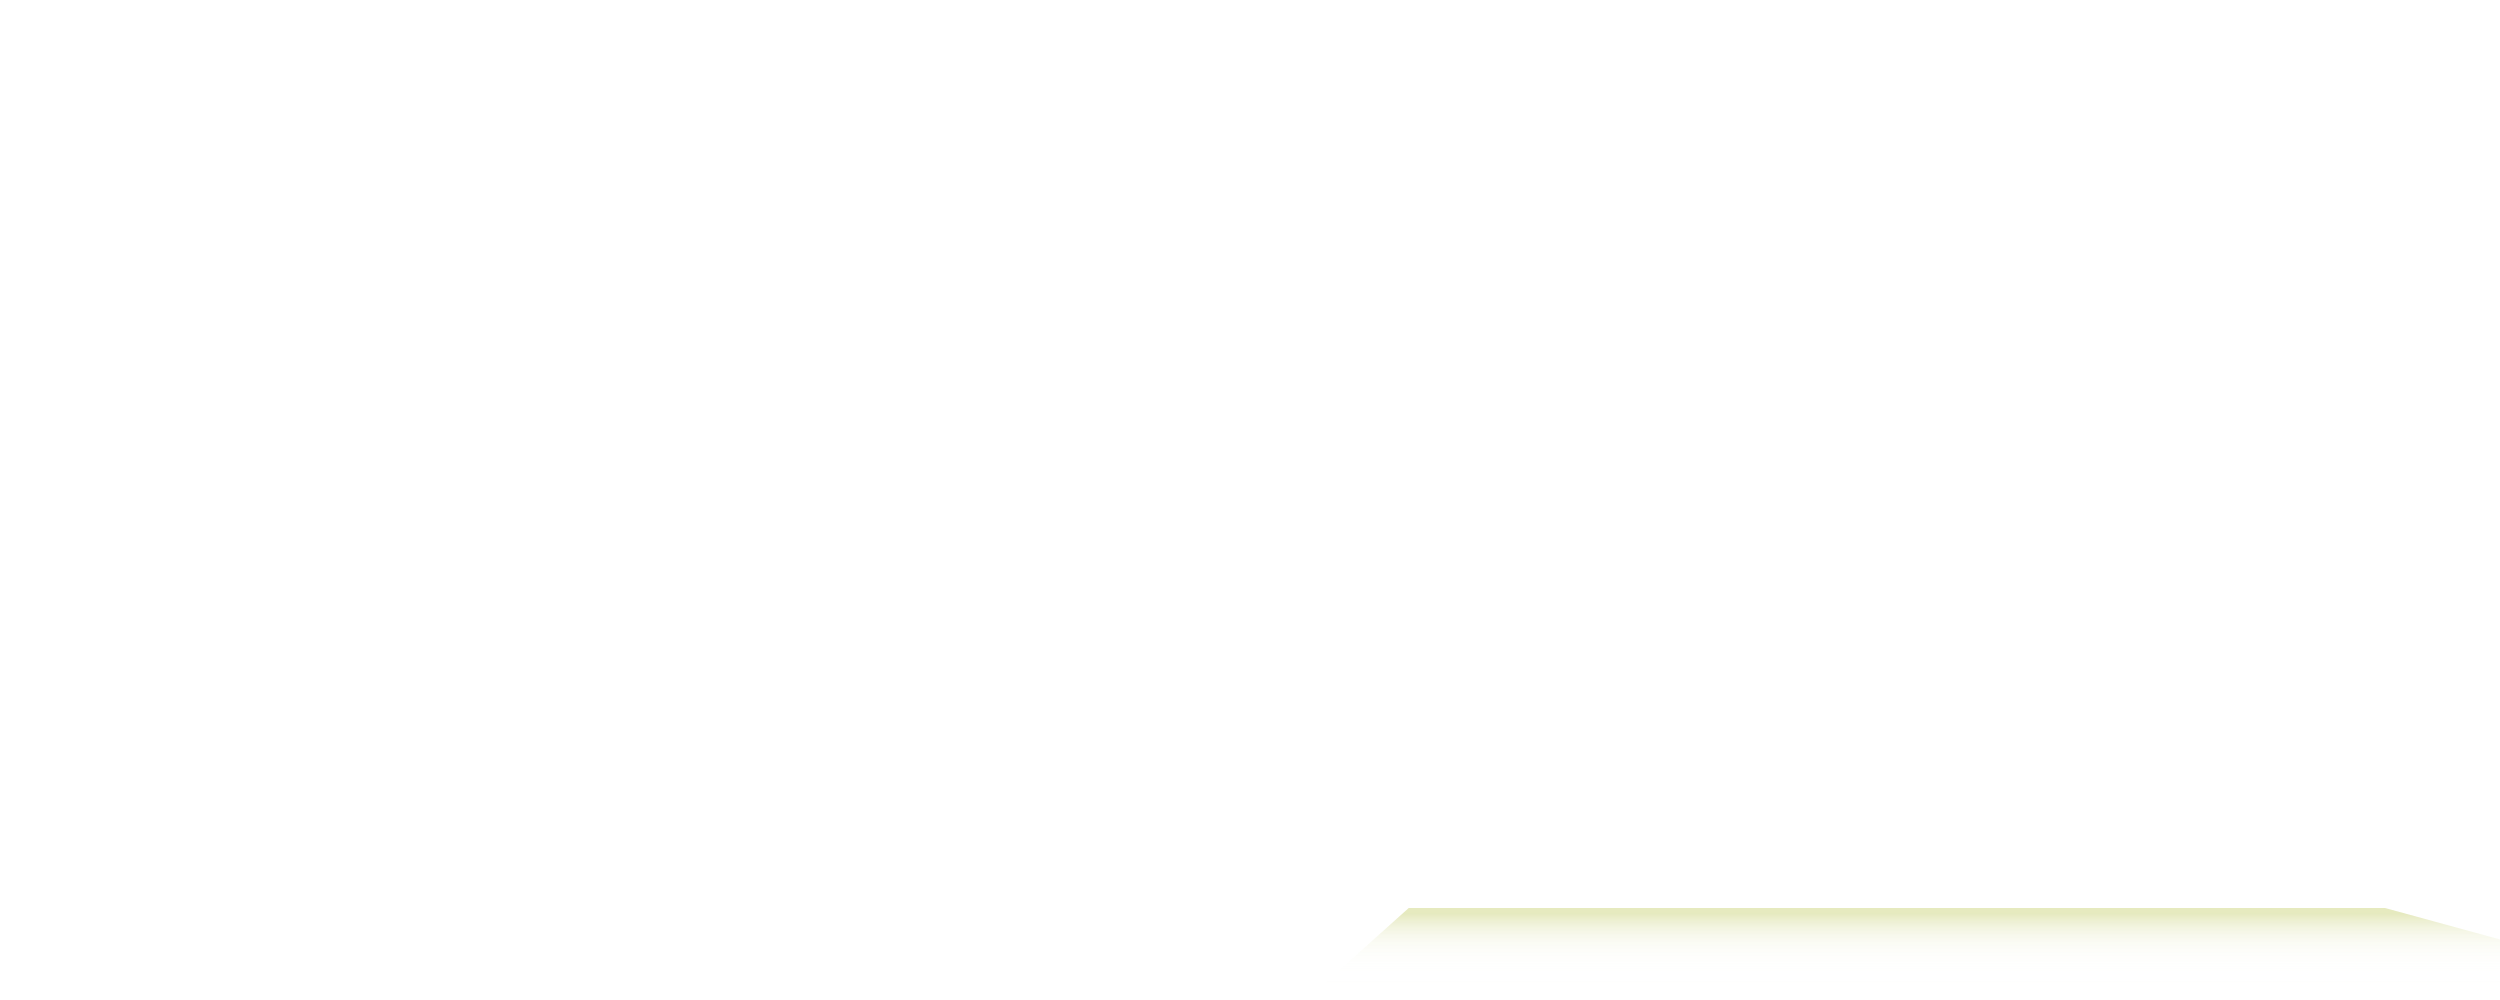
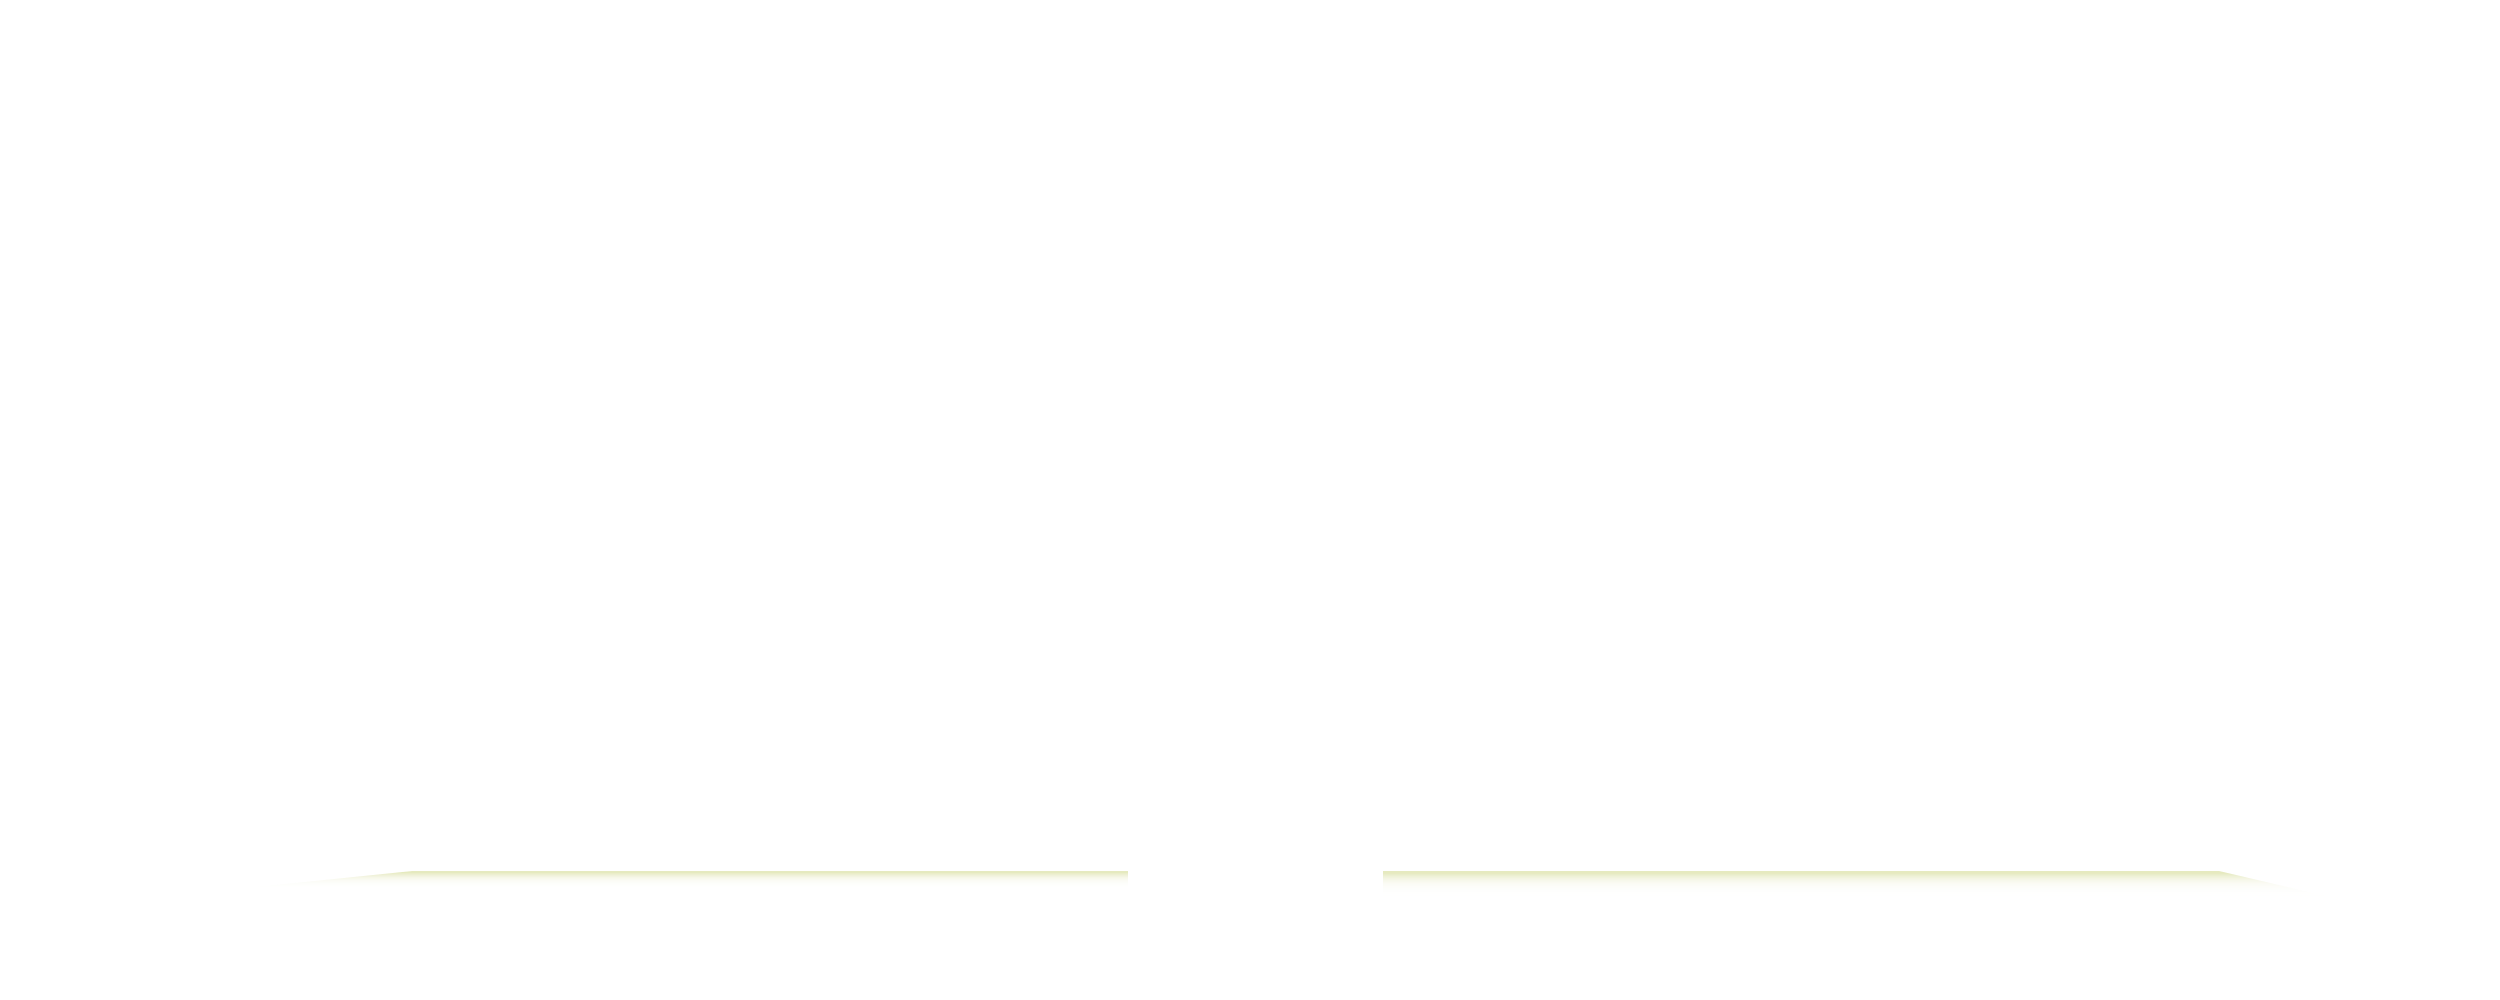
- <svg xmlns="http://www.w3.org/2000/svg" id="Livello_1" data-name="Livello 1" viewBox="0 0 2500 1000">
+ <svg xmlns="http://www.w3.org/2000/svg" xmlns:xlink="http://www.w3.org/1999/xlink" id="Shadows" viewBox="0 0 2500 1000">
  <defs>
    <style>
      .cls-1 {
+         fill: url(#Sfumatura_senza_nome_4-2);
+       }
+ 
+       .cls-2 {
        fill: url(#Sfumatura_senza_nome_4);
      }
    </style>
-     <linearGradient id="Sfumatura_senza_nome_4" data-name="Sfumatura senza nome 4" x1="2015" y1="913.44" x2="2015" y2="997.23" gradientUnits="userSpaceOnUse">
+     <linearGradient id="Sfumatura_senza_nome_4" data-name="Sfumatura senza nome 4" x1="1873.5" y1="872.99" x2="1873.5" y2="903.62" gradientUnits="userSpaceOnUse">
      <stop offset="0" stop-color="#dae0a3" stop-opacity=".7" />
      <stop offset=".06" stop-color="#dee3ad" stop-opacity=".62" />
      <stop offset=".21" stop-color="#e8ebc6" stop-opacity=".43" />
      <stop offset=".36" stop-color="#f0f2da" stop-opacity=".27" />
      <stop offset=".52" stop-color="#f6f8ea" stop-opacity=".15" />
      <stop offset=".67" stop-color="#fbfbf6" stop-opacity=".07" />
      <stop offset=".83" stop-color="#fefefc" stop-opacity=".02" />
      <stop offset="1" stop-color="#fff" stop-opacity="0" />
    </linearGradient>
+     <linearGradient id="Sfumatura_senza_nome_4-2" data-name="Sfumatura senza nome 4" x1="677" y1="872.48" x2="677" y2="895.3" xlink:href="#Sfumatura_senza_nome_4" />
  </defs>
-   <polygon class="cls-1" points="2500 1000 2500 939.46 2385 908 1408.73 908 1305 1001 2725 1001 2721.34 1000 2500 1000" />
+   <polygon class="cls-2" points="1383 898.12 2364 905 2219 871 1383 871 1383 898.12" />
+   <polygon class="cls-1" points="1128 871 412 871 226 890 1128 896.33 1128 871" />
</svg>
